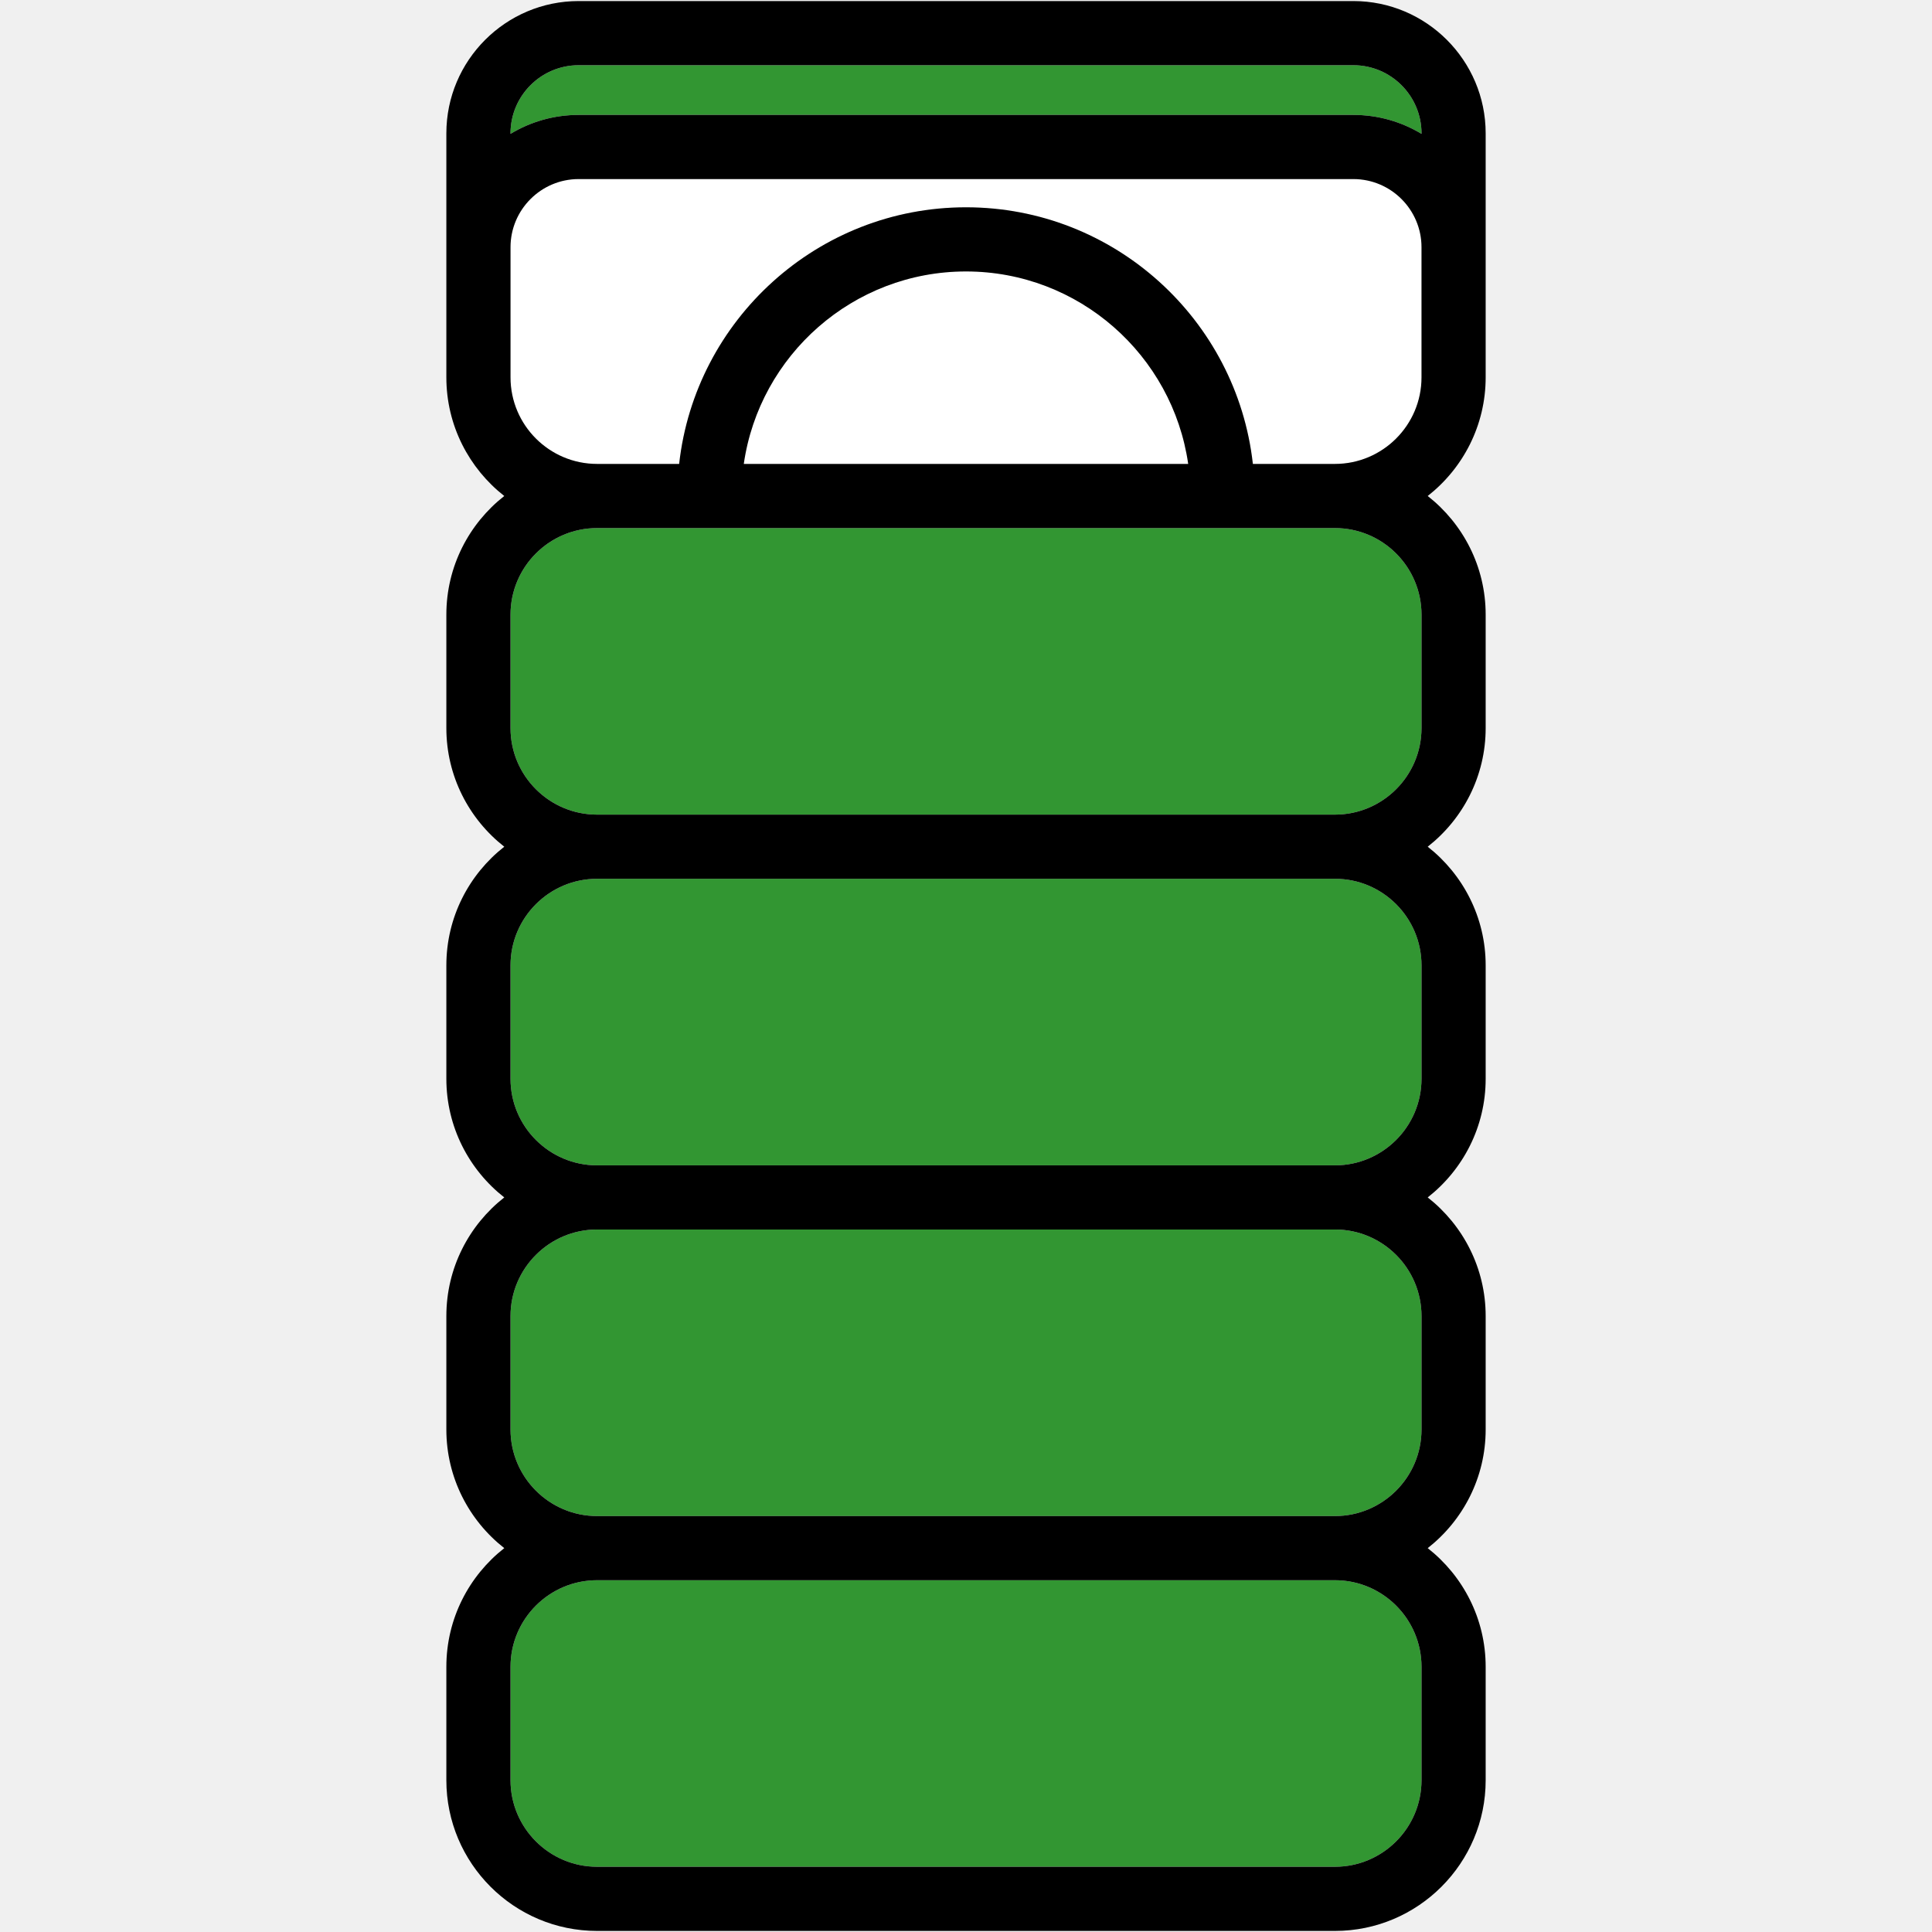
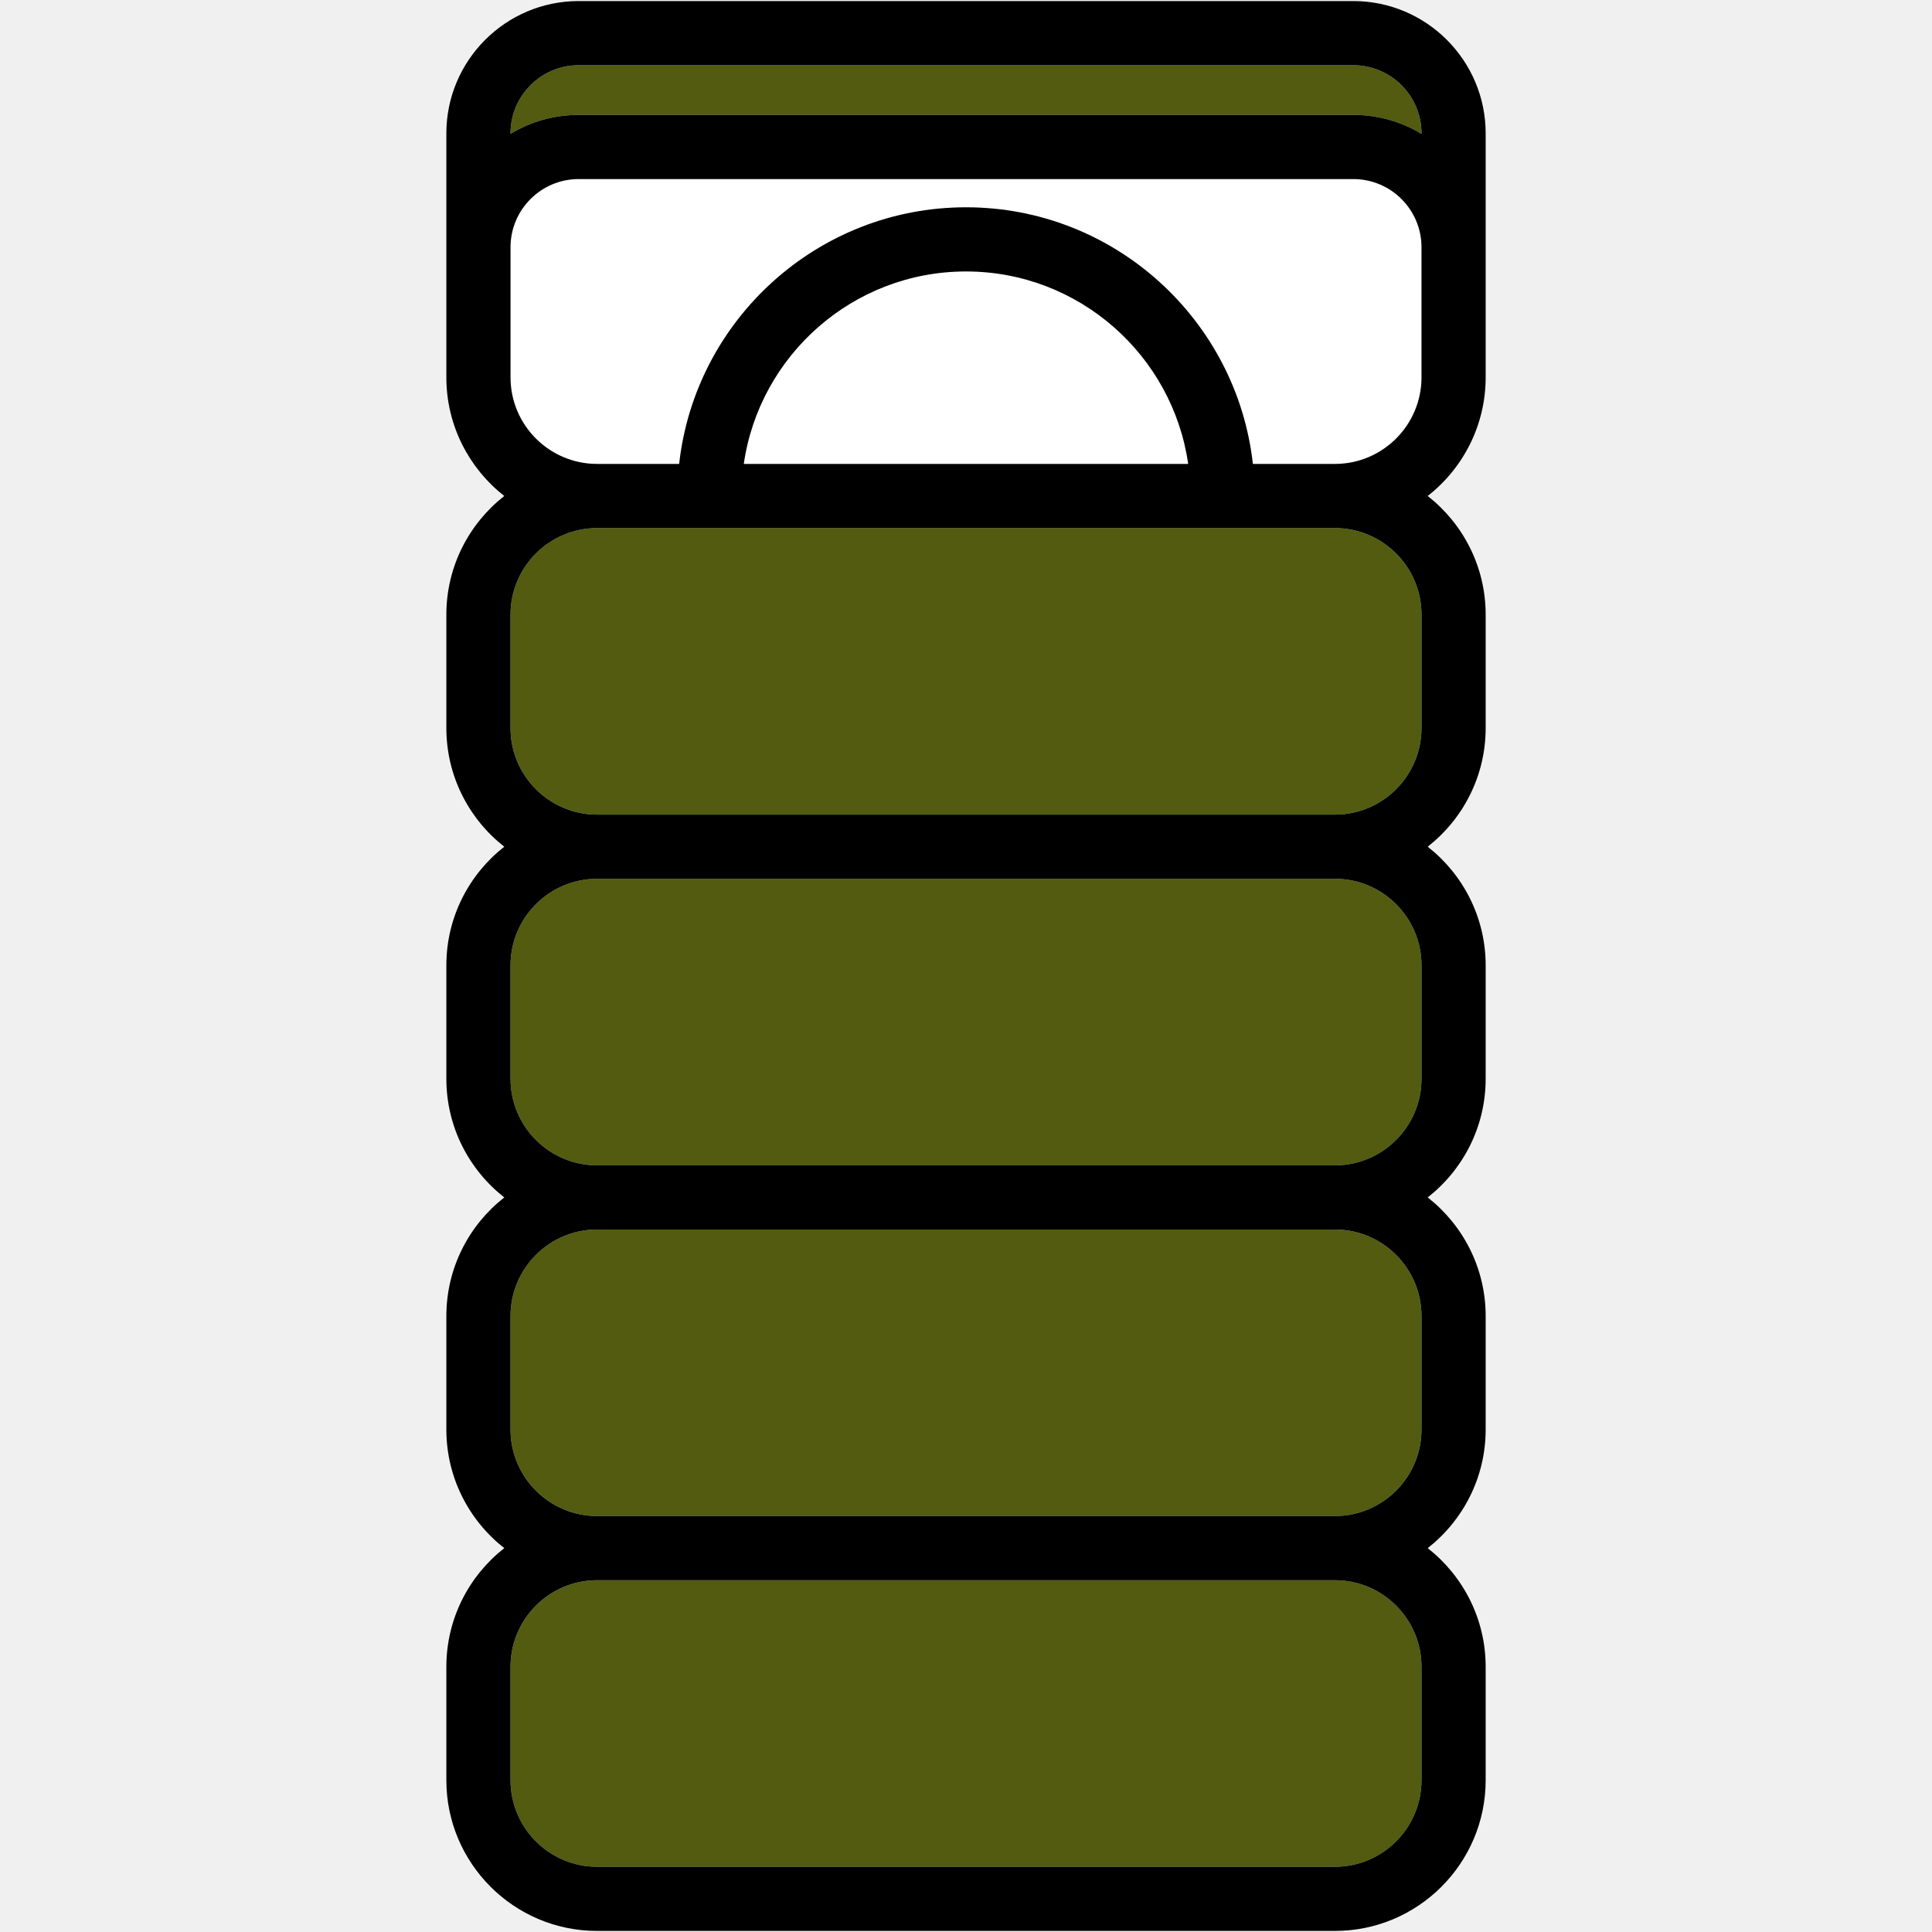
<svg xmlns="http://www.w3.org/2000/svg" height="800px" width="800px" version="1.1" id="Capa_1" viewBox="0 0 451.719 451.719" xml:space="preserve" fill="#000000">
  <g id="SVGRepo_bgCarrier" stroke-width="0" />
  <g id="SVGRepo_tracerCarrier" stroke-linecap="round" stroke-linejoin="round" />
  <g id="SVGRepo_iconCarrier">
    <g id="XMLID_35_">
      <g>
        <path style="fill:#ffffff;" d="M277.812,108.468h-103.91c3.66-25.41,25.56-45,51.96-45S274.162,83.058,277.812,108.468z" />
        <path style="fill:#ffffff;" d="M332.362,57.808v30.42c0,11.16-9.08,20.24-20.24,20.24h-19.19c-3.75-33.7-32.39-60-67.07-60 s-63.33,26.3-67.07,60h-19.19c-11.16,0-20.24-9.08-20.24-20.24v-30.42c0-8.79,7.15-15.94,15.93-15.94h181.13 C325.212,41.868,332.362,49.018,332.362,57.808z" />
-         <path style="fill:#329632;" d="M332.362,31.178v0.12c-4.66-2.81-10.11-4.43-15.94-4.43h-181.13c-5.82,0-11.28,1.62-15.93,4.43 v-0.12c0-8.78,7.14-15.93,15.93-15.93h181.13C325.212,15.248,332.362,22.398,332.362,31.178z" />
-         <path style="fill:#329632;" d="M332.362,389.708v26.52c0,11.16-9.08,20.24-20.24,20.24h-172.52c-11.16,0-20.24-9.08-20.24-20.24 v-26.52c0-11.16,9.08-20.24,20.24-20.24h172.52C323.282,369.468,332.362,378.548,332.362,389.708z" />
-         <path style="fill:#329632;" d="M332.362,307.708v26.52c0,11.16-9.08,20.24-20.24,20.24h-172.52c-11.16,0-20.24-9.08-20.24-20.24 v-26.52c0-11.16,9.08-20.24,20.24-20.24h172.52C323.282,287.468,332.362,296.548,332.362,307.708z" />
-         <path style="fill:#329632;" d="M332.362,225.708v26.52c0,11.16-9.08,20.24-20.24,20.24h-172.52c-11.16,0-20.24-9.08-20.24-20.24 v-26.52c0-11.16,9.08-20.24,20.24-20.24h172.52C323.282,205.468,332.362,214.548,332.362,225.708z" />
-         <path style="fill:#329632;" d="M332.362,143.708v26.52c0,11.16-9.08,20.24-20.24,20.24h-172.52c-11.16,0-20.24-9.08-20.24-20.24 v-26.52c0-11.16,9.08-20.24,20.24-20.24h172.52C323.282,123.468,332.362,132.548,332.362,143.708z" />
+         <path style="fill:#525b0f;" d="M332.362,31.178v0.12c-4.66-2.81-10.11-4.43-15.94-4.43h-181.13c-5.82,0-11.28,1.62-15.93,4.43 v-0.12c0-8.78,7.14-15.93,15.93-15.93h181.13C325.212,15.248,332.362,22.398,332.362,31.178z" />
+         <path style="fill:#525b0f;" d="M332.362,389.708v26.52c0,11.16-9.08,20.24-20.24,20.24h-172.52c-11.16,0-20.24-9.08-20.24-20.24 v-26.52c0-11.16,9.08-20.24,20.24-20.24h172.52C323.282,369.468,332.362,378.548,332.362,389.708z" />
+         <path style="fill:#525b0f;" d="M332.362,307.708v26.52c0,11.16-9.08,20.24-20.24,20.24h-172.52c-11.16,0-20.24-9.08-20.24-20.24 v-26.52c0-11.16,9.08-20.24,20.24-20.24h172.52C323.282,287.468,332.362,296.548,332.362,307.708z" />
+         <path style="fill:#525b0f;" d="M332.362,225.708v26.52c0,11.16-9.08,20.24-20.24,20.24h-172.52c-11.16,0-20.24-9.08-20.24-20.24 v-26.52c0-11.16,9.08-20.24,20.24-20.24h172.52C323.282,205.468,332.362,214.548,332.362,225.708z" />
+         <path style="fill:#525b0f;" d="M332.362,143.708v26.52c0,11.16-9.08,20.24-20.24,20.24h-172.52c-11.16,0-20.24-9.08-20.24-20.24 v-26.52c0-11.16,9.08-20.24,20.24-20.24h172.52C323.282,123.468,332.362,132.548,332.362,143.708z" />
        <path style="fill:#000000;" d="M347.362,389.708v26.52c0,19.43-15.81,35.24-35.24,35.24h-172.52c-19.44,0-35.24-15.81-35.24-35.24 v-26.52c0-11.25,5.3-21.28,13.54-27.74c-8.24-6.46-13.54-16.49-13.54-27.74v-26.52c0-11.25,5.3-21.28,13.54-27.74 c-8.24-6.46-13.54-16.49-13.54-27.74v-26.52c0-11.25,5.3-21.28,13.54-27.74c-8.24-6.46-13.54-16.49-13.54-27.74v-26.52 c0-11.25,5.3-21.28,13.54-27.74c-4.12-3.23-7.5-7.35-9.86-12.07c-2.36-4.73-3.68-10.05-3.68-15.67v-57.05 c0-17.05,13.87-30.93,30.93-30.93h181.13c17.06,0,30.94,13.88,30.94,30.93v57.05c0,11.25-5.31,21.28-13.55,27.74 c8.24,6.46,13.55,16.49,13.55,27.74v26.52c0,11.25-5.31,21.28-13.55,27.74c8.24,6.46,13.55,16.49,13.55,27.74v26.52 c0,11.25-5.31,21.28-13.55,27.74c8.24,6.46,13.55,16.49,13.55,27.74v26.52c0,11.25-5.31,21.28-13.55,27.74 C342.052,368.428,347.362,378.458,347.362,389.708z M332.362,416.228v-26.52c0-11.16-9.08-20.24-20.24-20.24h-172.52 c-11.16,0-20.24,9.08-20.24,20.24v26.52c0,11.16,9.08,20.24,20.24,20.24h172.52C323.282,436.468,332.362,427.388,332.362,416.228z M332.362,334.228v-26.52c0-11.16-9.08-20.24-20.24-20.24h-172.52c-11.16,0-20.24,9.08-20.24,20.24v26.52 c0,11.16,9.08,20.24,20.24,20.24h172.52C323.282,354.468,332.362,345.388,332.362,334.228z M332.362,252.228v-26.52 c0-11.16-9.08-20.24-20.24-20.24h-172.52c-11.16,0-20.24,9.08-20.24,20.24v26.52c0,11.16,9.08,20.24,20.24,20.24h172.52 C323.282,272.468,332.362,263.388,332.362,252.228z M332.362,170.228v-26.52c0-11.16-9.08-20.24-20.24-20.24h-172.52 c-11.16,0-20.24,9.08-20.24,20.24v26.52c0,11.16,9.08,20.24,20.24,20.24h172.52C323.282,190.468,332.362,181.388,332.362,170.228z M332.362,88.228v-30.42c0-8.79-7.15-15.94-15.94-15.94h-181.13c-8.78,0-15.93,7.15-15.93,15.94v30.42 c0,11.16,9.08,20.24,20.24,20.24h19.19c3.74-33.7,32.39-60,67.07-60s63.32,26.3,67.07,60h19.19 C323.282,108.468,332.362,99.388,332.362,88.228z M332.362,31.298v-0.12c0-8.78-7.15-15.93-15.94-15.93h-181.13 c-8.79,0-15.93,7.15-15.93,15.93v0.12c4.65-2.81,10.11-4.43,15.93-4.43h181.13C322.252,26.868,327.702,28.488,332.362,31.298z M173.902,108.468h103.91c-3.65-25.41-25.55-45-51.95-45S177.562,83.058,173.902,108.468z" />
      </g>
      <g> </g>
    </g>
  </g>
</svg>
